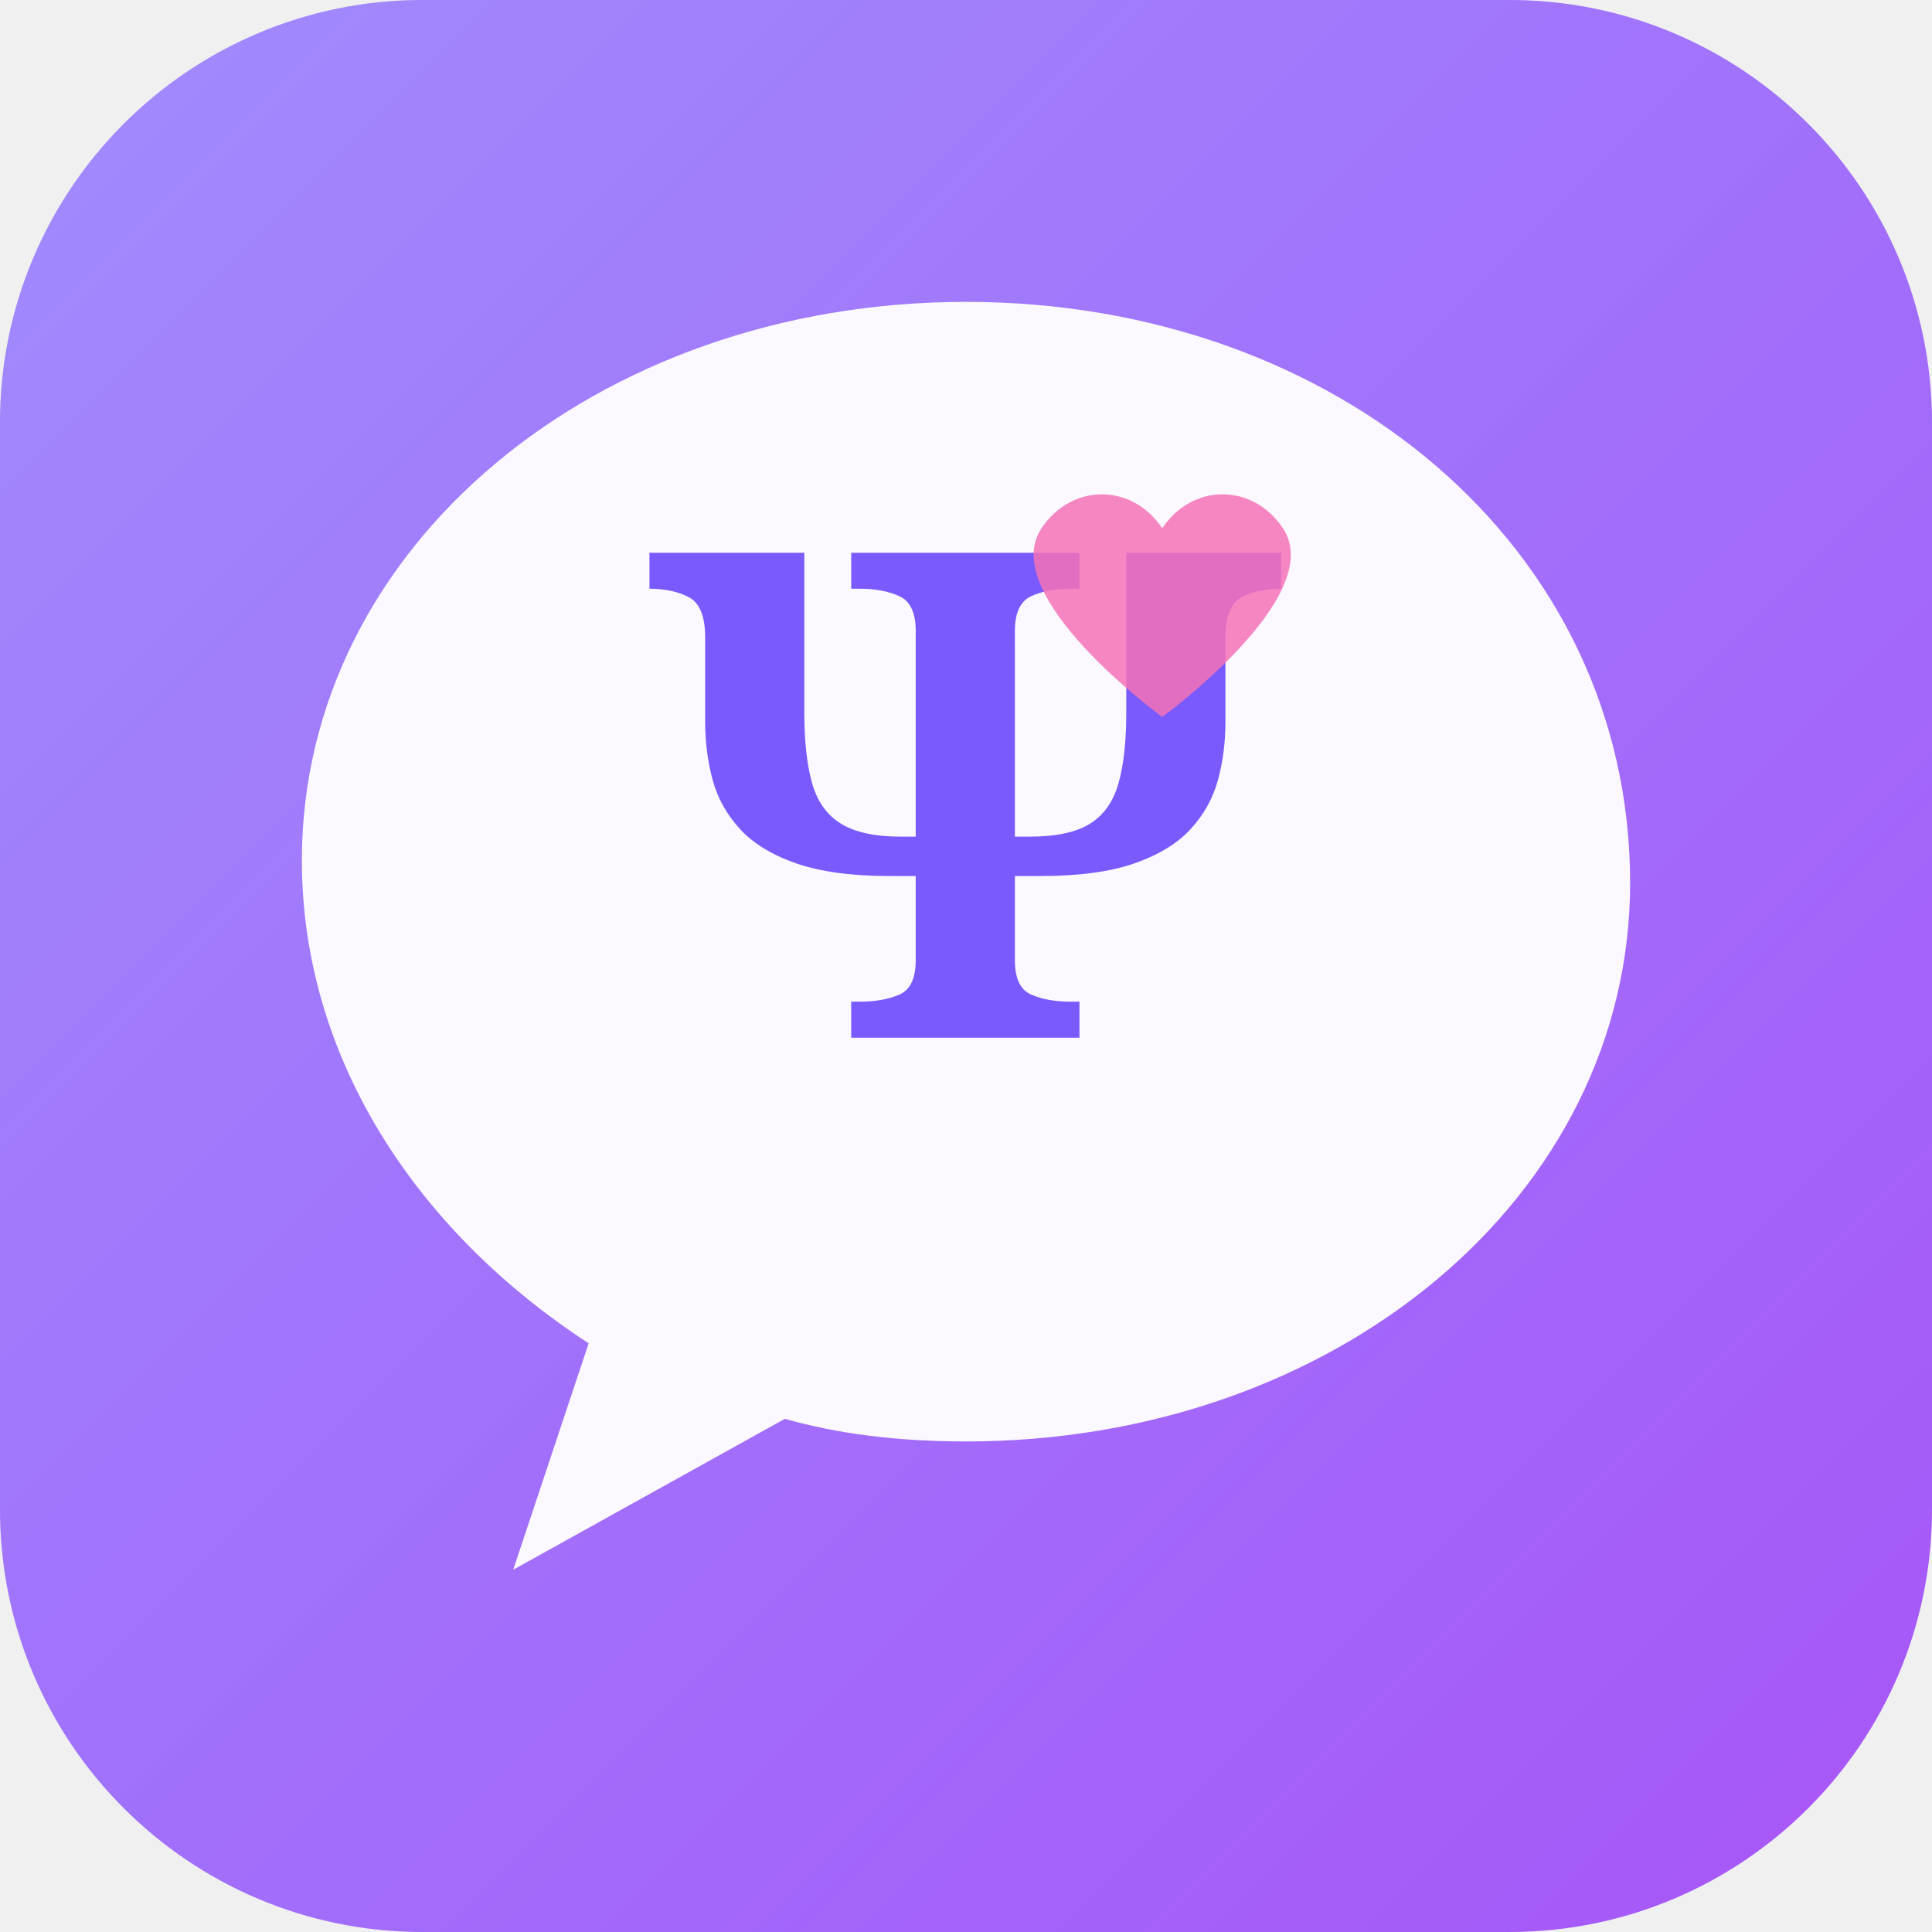
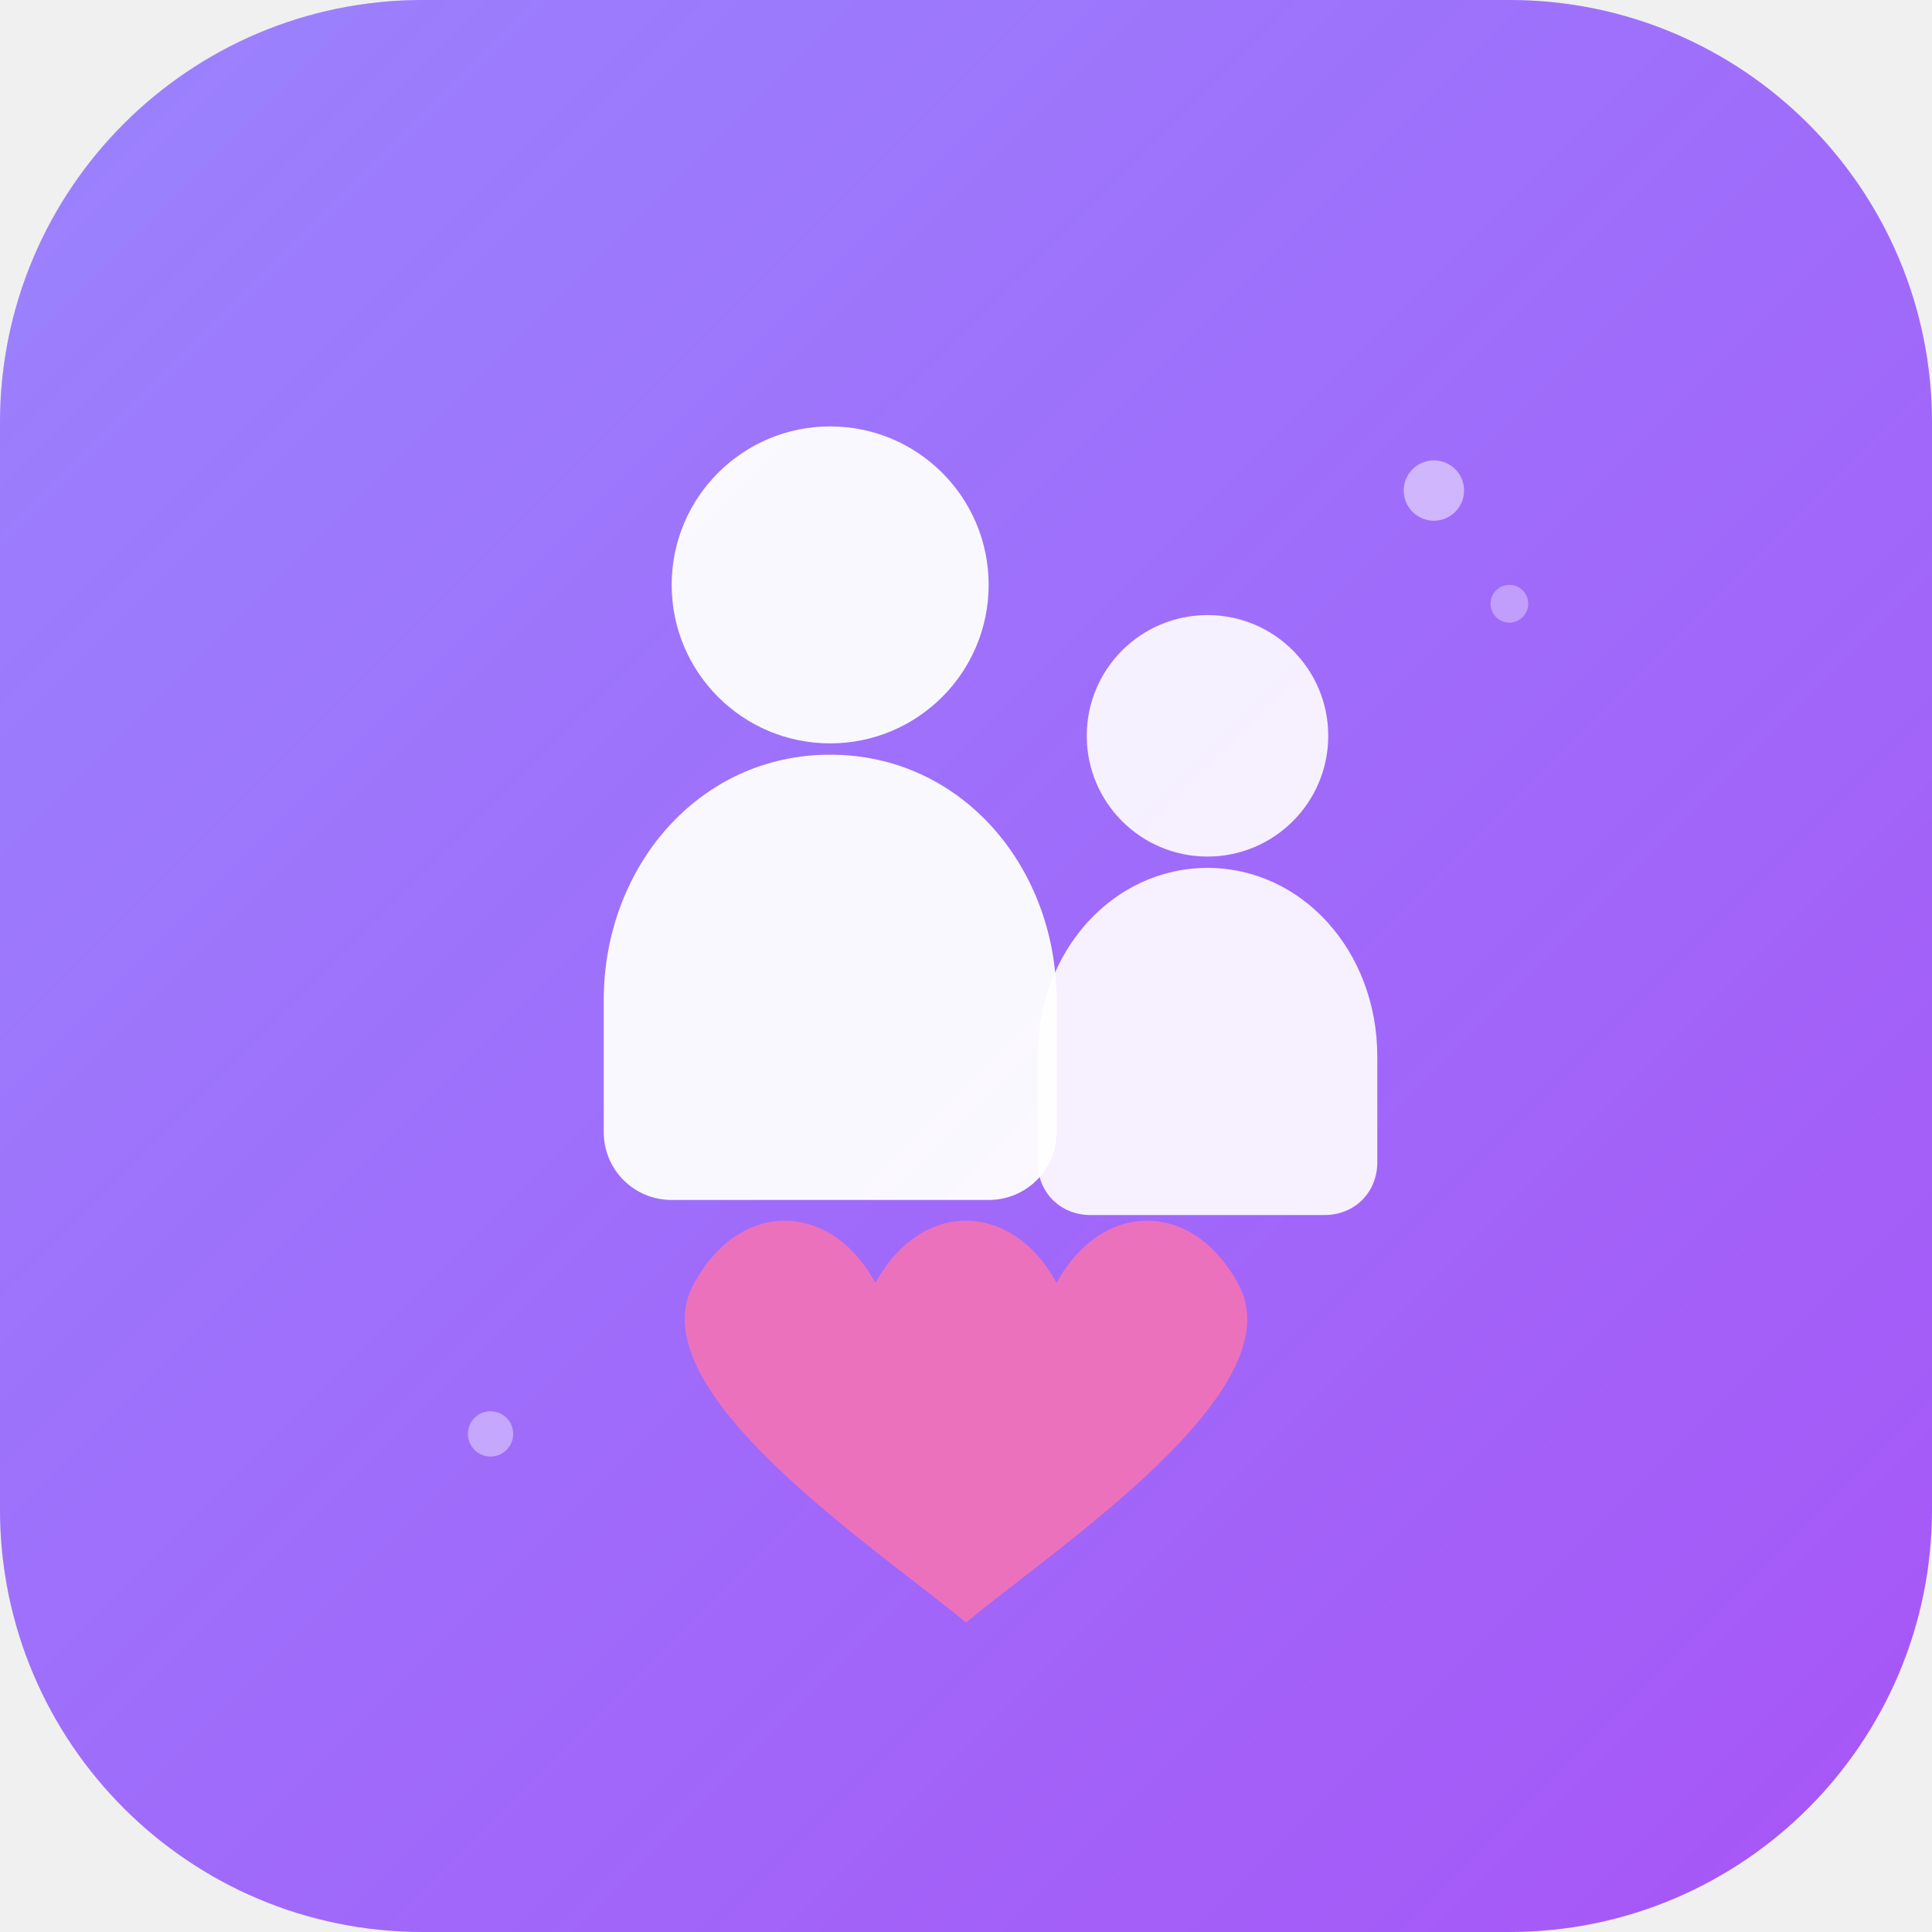
<svg xmlns="http://www.w3.org/2000/svg" viewBox="0 0 512 512">
  <defs>
    <linearGradient id="bg" x1="0%" y1="0%" x2="100%" y2="100%">
      <stop offset="0%" style="stop-color:#7a5afc" />
      <stop offset="100%" style="stop-color:#a855f7" />
    </linearGradient>
    <linearGradient id="shine" x1="0%" y1="0%" x2="100%" y2="100%">
-       <stop offset="0%" style="stop-color:rgba(255,255,255,0.3)" />
+       <stop offset="0%" style="stop-color:rgba(255,255,255,0.25)" />
      <stop offset="100%" style="stop-color:rgba(255,255,255,0)" />
    </linearGradient>
  </defs>
  <rect width="512" height="512" rx="112" fill="url(#bg)" />
  <rect width="512" height="512" rx="112" fill="url(#shine)" />
-   <path d="M 256 80 C 158 80 80 145 80 228 C 80 280 110 326 156 356 L 136 416 L 208 376 C 222 380 238 382 256 382 C 354 382 432 317 432 234 C 432 145 354 80 256 80 Z" fill="white" opacity="0.95" />
-   <text x="256" y="275" text-anchor="middle" font-family="serif" font-size="180" font-weight="bold" fill="#7a5afc">Ψ</text>
-   <path d="M 340 140 C 332 128 316 128 308 140 C 300 128 284 128 276 140 C 264 158 308 190 308 190 C 308 190 352 158 340 140 Z" fill="#f472b6" opacity="0.85" />
+   <circle cx="220" cy="155" r="42" fill="white" opacity="0.95" />
+   <path d="M220 200 C185 200 160 230 160 265 L160 300 C160 310 168 318 178 318 L262 318 C272 318 280 310 280 300 L280 265 C280 230 255 200 220 200 Z" fill="white" opacity="0.95" />
+   <circle cx="320" cy="195" r="32" fill="white" opacity="0.90" />
+   <path d="M320 230 C295 230 275 252 275 280 L275 308 C275 316 281 322 289 322 L351 322 C359 322 365 316 365 308 L365 280 C365 252 345 230 320 230 Z" fill="white" opacity="0.90" />
+   <path d="M 280 340 C 268 318 244 318 232 340 C 220 318 196 318 184 340 C 168 368 232 410 256 430 C 256 430 256 430 256 430 C 256 430 256 430 256 430 C 280 410 344 368 328 340 C 316 318 292 318 280 340 Z" fill="#f472b6" opacity="0.9" />
+   <circle cx="380" cy="130" r="8" fill="white" opacity="0.5" />
+   <circle cx="400" cy="160" r="5" fill="white" opacity="0.35" />
+   <circle cx="130" cy="380" r="6" fill="white" opacity="0.4" />
</svg>
